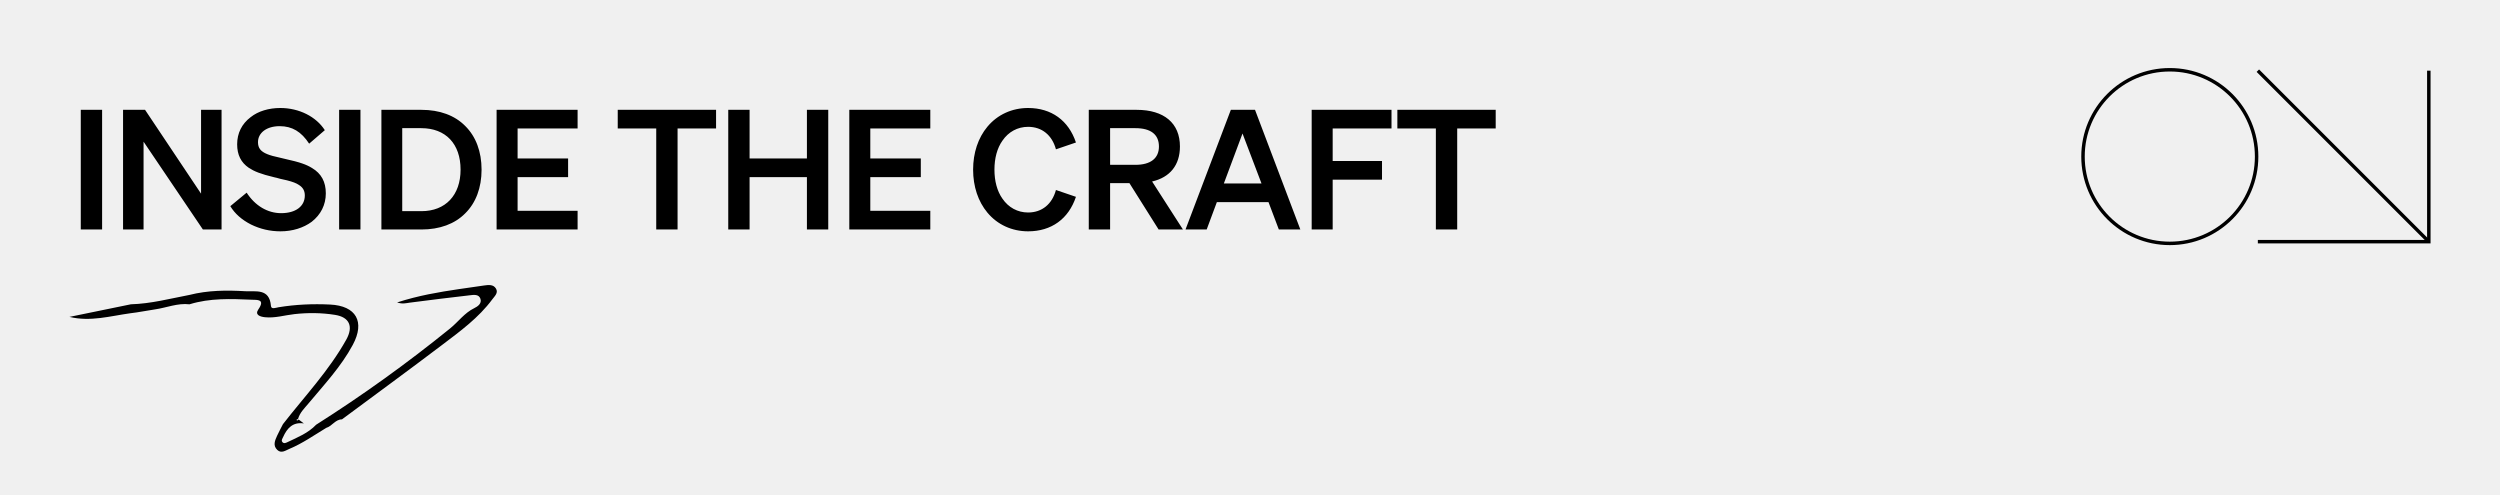
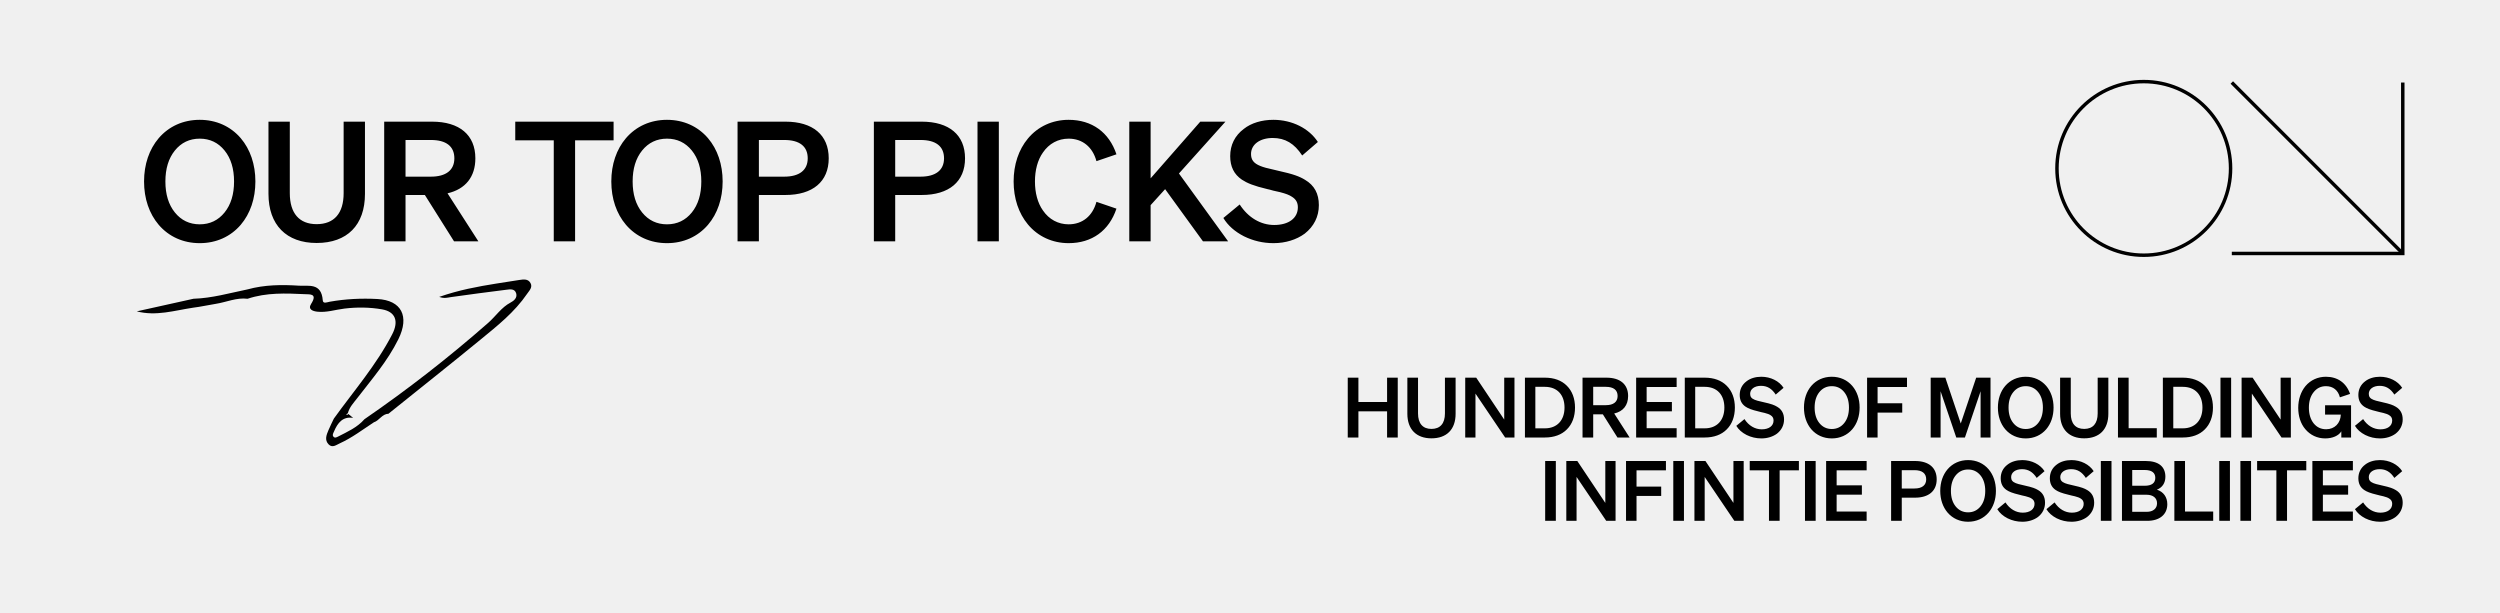
- <svg xmlns="http://www.w3.org/2000/svg" width="1440" height="285" viewBox="0 0 1440 285" fill="none">
-   <path d="M46.528 63.262H58.816V132.19H46.528V63.262ZM115.809 63.262H127.617V132.19H116.865L82.689 81.598V132.19H70.88V63.262H83.552L115.809 111.55V63.262ZM161.559 133.246C155.511 133.246 149.847 131.902 144.567 129.31C139.287 126.622 135.255 123.07 132.663 118.75L142.071 110.974C146.967 118.558 154.167 122.782 161.943 122.782C170.295 122.782 175.575 118.846 175.575 112.606C175.575 109.918 174.519 107.998 172.215 106.558C170.679 105.502 168.663 104.734 165.303 103.87L161.463 103.006C159.831 102.526 158.679 102.238 158.103 102.142C150.039 100.222 146.391 98.686 143.319 96.67C138.807 93.598 136.599 89.182 136.599 83.134C136.599 76.702 139.287 71.326 144.375 67.486C148.695 64.03 154.839 62.206 161.463 62.206C172.311 62.206 182.103 67.198 187.095 74.974L178.071 82.75C173.559 75.838 168.279 72.67 161.079 72.67C153.687 72.67 148.599 76.414 148.599 81.886C148.599 85.246 150.135 87.262 153.975 88.798C155.607 89.47 157.527 90.046 163.191 91.294C168.375 92.446 172.023 93.406 174.135 94.174C176.343 94.942 178.167 95.806 179.703 96.766C185.079 99.934 187.671 104.734 187.671 111.358C187.671 117.982 184.791 123.646 179.511 127.774C174.807 131.23 168.471 133.246 161.559 133.246ZM195.335 63.262H207.623V132.19H195.335V63.262ZM242.728 132.19H219.688V63.262H242.728C253.192 63.262 261.928 66.43 267.976 72.574C274.12 78.622 277.384 87.358 277.384 97.726C277.384 108.094 274.12 116.83 267.976 122.878C261.928 129.022 253.192 132.19 242.728 132.19ZM231.688 73.822V121.63H242.728C256.648 121.63 265.288 112.414 265.288 97.726C265.288 82.846 256.744 73.822 242.632 73.822H231.688ZM286.04 132.19V63.262H332.696V74.014H298.136V91.294H327.224V102.046H298.136V121.438H332.696V132.19H286.04ZM412.454 63.262V74.014H390.278V132.19H377.99V74.014H355.814V63.262H412.454ZM464.785 91.294V63.262H477.073V132.19H464.785V102.046H431.761V132.19H419.473V63.262H431.761V91.294H464.785ZM489.2 132.19V63.262H535.856V74.014H501.296V91.294H530.384V102.046H501.296V121.438H535.856V132.19H489.2ZM577.406 81.022C574.334 85.342 572.798 91.198 572.798 97.726C572.798 104.254 574.334 110.11 577.406 114.43C580.862 119.518 586.142 122.398 592.19 122.398C600.158 122.398 606.014 117.598 608.222 109.438L619.742 113.374C615.518 126.046 605.63 133.246 592.19 133.246C582.878 133.246 574.526 129.406 568.766 122.494C563.39 116.062 560.51 107.422 560.51 97.726C560.51 88.03 563.39 79.39 568.766 72.958C574.526 66.046 582.878 62.206 592.19 62.206C605.63 62.206 615.518 69.406 619.742 82.078L608.222 86.014C606.014 77.854 600.158 73.054 592.19 73.054C586.142 73.054 580.862 75.934 577.406 81.022ZM650.557 105.502H639.421V132.19H627.133V63.262H654.685C670.525 63.262 679.645 70.942 679.645 84.382C679.645 95.038 673.981 102.142 663.613 104.542L681.373 132.19H667.357L650.557 105.502ZM639.421 73.822V94.942H654.013C662.749 94.942 667.549 91.198 667.549 84.382C667.549 77.47 662.845 73.822 654.013 73.822H639.421ZM682.855 132.19L708.967 63.262H722.887L748.999 132.19H736.615L730.663 116.446H700.903L695.047 132.19H682.855ZM726.631 105.694L715.687 76.894L704.935 105.694H726.631ZM767.621 103.486V132.19H755.525V63.262H801.51V74.014H767.621V92.734H796.037V103.486H767.621ZM861.524 63.262V74.014H839.348V132.19H827.06V74.014H804.884V63.262H861.524Z" fill="black" />
-   <path d="M1299.81 90.19C1299.81 62.576 1277.42 40.19 1249.81 40.19C1222.2 40.19 1199.81 62.576 1199.81 90.19C1199.81 117.804 1222.2 140.19 1249.81 140.19C1277.42 140.19 1299.81 117.804 1299.81 90.19Z" stroke="black" stroke-width="2" stroke-miterlimit="10" />
-   <g clip-path="url(#clip0_6926_2477)">
-     <path d="M1399 139.19L1300.52 40.71" stroke="black" stroke-width="2" stroke-miterlimit="10" />
-     <path d="M1399 40.71V139.19H1300.52" stroke="black" stroke-width="2" stroke-miterlimit="10" />
+ <svg xmlns="http://www.w3.org/2000/svg" width="1440" height="353" viewBox="0 0 1440 353" fill="none">
+   <path d="M91.424 129.496C85.952 123.064 82.976 114.424 82.976 104.536C82.976 94.648 85.952 86.008 91.424 79.576C97.28 72.76 105.536 69.016 115.04 69.016C124.544 69.016 132.8 72.76 138.656 79.576C144.128 86.008 147.104 94.648 147.104 104.536C147.104 114.424 144.128 123.064 138.656 129.496C132.8 136.312 124.544 140.056 115.04 140.056C105.536 140.056 97.28 136.312 91.424 129.496ZM115.04 129.208C120.896 129.208 125.696 126.904 129.344 122.392C132.992 117.88 134.816 111.928 134.816 104.536C134.816 97.144 132.992 91.192 129.344 86.68C125.696 82.168 120.896 79.864 115.04 79.864C109.184 79.864 104.384 82.168 100.736 86.68C97.088 91.192 95.264 97.144 95.264 104.536C95.264 111.928 97.088 117.88 100.736 122.392C104.384 126.904 109.184 129.208 115.04 129.208ZM182.381 139.96C165.005 139.96 154.637 129.592 154.637 111.64V70.072H166.925V111.256C166.925 122.872 172.397 129.112 182.381 129.112C192.461 129.112 197.933 122.872 197.933 111.256V70.072H210.221V111.64C210.221 129.688 199.949 139.96 182.381 139.96ZM244.72 112.312H233.584V139H221.296V70.072H248.848C264.688 70.072 273.808 77.752 273.808 91.192C273.808 101.848 268.144 108.952 257.776 111.352L275.536 139H261.52L244.72 112.312ZM233.584 80.632V101.752H248.176C256.912 101.752 261.712 98.008 261.712 91.192C261.712 84.28 257.008 80.632 248.176 80.632H233.584ZM353.428 70.072V80.824H331.252V139H318.964V80.824H296.788V70.072H353.428ZM360.562 129.496C355.09 123.064 352.114 114.424 352.114 104.536C352.114 94.648 355.09 86.008 360.562 79.576C366.418 72.76 374.674 69.016 384.178 69.016C393.682 69.016 401.938 72.76 407.794 79.576C413.266 86.008 416.242 94.648 416.242 104.536C416.242 114.424 413.266 123.064 407.794 129.496C401.938 136.312 393.682 140.056 384.178 140.056C374.674 140.056 366.418 136.312 360.562 129.496ZM384.178 129.208C390.034 129.208 394.834 126.904 398.482 122.392C402.13 117.88 403.954 111.928 403.954 104.536C403.954 97.144 402.13 91.192 398.482 86.68C394.834 82.168 390.034 79.864 384.178 79.864C378.322 79.864 373.522 82.168 369.874 86.68C366.226 91.192 364.402 97.144 364.402 104.536C364.402 111.928 366.226 117.88 369.874 122.392C373.522 126.904 378.322 129.208 384.178 129.208ZM452.382 112.312H437.118V139H424.83V70.072H452.382C468.222 70.072 477.342 77.752 477.342 91.192C477.342 104.632 468.126 112.312 452.382 112.312ZM437.118 80.632V101.752H451.71C460.446 101.752 465.246 98.008 465.246 91.192C465.246 84.28 460.542 80.632 451.71 80.632H437.118ZM530.9 112.312H515.636V139H503.348V70.072H530.9C546.74 70.072 555.86 77.752 555.86 91.192C555.86 104.632 546.644 112.312 530.9 112.312ZM515.636 80.632V101.752H530.228C538.964 101.752 543.764 98.008 543.764 91.192C543.764 84.28 539.06 80.632 530.228 80.632H515.636ZM563.044 70.072H575.332V139H563.044V70.072ZM600.741 87.832C597.669 92.152 596.133 98.008 596.133 104.536C596.133 111.064 597.669 116.92 600.741 121.24C604.197 126.328 609.477 129.208 615.525 129.208C623.493 129.208 629.349 124.408 631.557 116.248L643.077 120.184C638.853 132.856 628.965 140.056 615.525 140.056C606.213 140.056 597.861 136.216 592.101 129.304C586.725 122.872 583.845 114.232 583.845 104.536C583.845 94.84 586.725 86.2 592.101 79.768C597.861 72.856 606.213 69.016 615.525 69.016C628.965 69.016 638.853 76.216 643.077 88.888L631.557 92.824C629.349 84.664 623.493 79.864 615.525 79.864C609.477 79.864 604.197 82.744 600.741 87.832ZM650.468 70.072H662.756V102.712L691.364 70.072H705.86L679.076 99.928L707.396 139H692.9L671.108 108.952L662.756 118.168V139H650.468V70.072ZM733.552 140.056C727.504 140.056 721.84 138.712 716.56 136.12C711.28 133.432 707.248 129.88 704.656 125.56L714.064 117.784C718.96 125.368 726.16 129.592 733.936 129.592C742.288 129.592 747.568 125.656 747.568 119.416C747.568 116.728 746.512 114.808 744.208 113.368C742.672 112.312 740.656 111.544 737.296 110.68L733.456 109.816C731.824 109.336 730.672 109.048 730.096 108.952C722.032 107.032 718.384 105.496 715.312 103.48C710.8 100.408 708.592 95.992 708.592 89.944C708.592 83.512 711.28 78.136 716.368 74.296C720.688 70.84 726.832 69.016 733.456 69.016C744.304 69.016 754.096 74.008 759.088 81.784L750.064 89.56C745.552 82.648 740.272 79.48 733.072 79.48C725.68 79.48 720.592 83.224 720.592 88.696C720.592 92.056 722.128 94.072 725.968 95.608C727.6 96.28 729.52 96.856 735.184 98.104C740.368 99.256 744.016 100.216 746.128 100.984C748.336 101.752 750.16 102.616 751.696 103.576C757.072 106.744 759.664 111.544 759.664 118.168C759.664 124.792 756.784 130.456 751.504 134.584C746.8 138.04 740.464 140.056 733.552 140.056Z" fill="black" />
+   <path d="M1284.81 97C1284.81 69.386 1262.42 47 1234.81 47C1207.2 47 1184.81 69.386 1184.81 97C1184.81 124.614 1207.2 147 1234.81 147C1262.42 147 1284.81 124.614 1284.81 97Z" stroke="black" stroke-width="2" stroke-miterlimit="10" />
+   <g clip-path="url(#clip0_6889_2937)">
+     <path d="M1384 146L1285.52 47.52" stroke="black" stroke-width="2" stroke-miterlimit="10" />
+     <path d="M1384 47.52V146H1285.52" stroke="black" stroke-width="2" stroke-miterlimit="10" />
  </g>
-   <path d="M196.987 241.551C193.106 241.57 191.314 245.451 187.951 246.433C180.959 250.651 174.271 255.391 166.689 258.555C164.443 259.492 162.046 261.367 159.713 259.15C157.067 256.641 158.365 253.712 159.6 251.007C160.635 248.737 161.846 246.545 162.979 244.314C175.428 228.315 189.469 213.523 199.443 195.65C203.627 188.146 201.371 182.707 193.023 181.374C185.251 180.134 177.464 180.061 169.614 180.93C163.95 181.555 158.39 183.337 152.609 182.722C149.939 182.439 146.59 181.438 148.801 178.235C152.951 172.23 148.084 172.772 145.067 172.64C133.008 172.123 120.915 171.63 109.154 175.282C102.31 174.471 95.958 177.244 89.362 178.196C84.632 178.88 79.911 179.895 75.131 180.427C63.527 182.024 52.068 185.446 40 182.531C51.8 180.11 63.6 177.693 75.395 175.272C86.873 174.954 97.93 172.006 109.12 169.877C119.699 167.187 130.523 167.099 141.263 167.744C147.137 168.095 155.226 165.898 156.061 176.175C156.242 178.387 158.844 177.244 160.406 176.985C170.258 175.369 180.178 174.935 190.128 175.418C205.15 176.146 210.354 185.309 203.222 198.613C196.479 211.194 186.715 221.554 177.659 232.416C175.36 235.175 172.714 237.655 171.693 241.258C171.371 241.453 171.049 241.648 170.727 241.843C171.298 242.639 171.615 241.887 172.011 241.634C173.011 242.39 174.017 243.142 175.028 243.899C168.657 242.937 165.356 246.643 163.037 251.822C162.622 252.745 161.841 253.721 162.71 254.693C163.584 255.665 164.692 255.093 165.6 254.664C171.435 251.886 177.498 249.474 182.087 244.646C208.89 227.646 234.603 209.158 259.272 189.171C263.979 185.358 267.547 180.217 273.206 177.483C275.207 176.517 277.629 174.784 276.726 172.098C275.793 169.33 272.84 169.828 270.623 170.082C259.053 171.395 247.502 172.85 235.956 174.334C233.935 174.593 231.967 175.291 228.73 174.203C241.077 170.204 252.652 168.266 264.276 166.538C269.09 165.82 273.904 165.103 278.732 164.453C281.271 164.111 284.146 163.672 285.675 166.221C287.149 168.681 284.971 170.522 283.6 172.377C275.681 183.088 265.023 190.831 254.595 198.73C235.521 213.176 216.203 227.29 196.987 241.546V241.551Z" fill="black" />
+   <path d="M798.957 231.552V217.536H805.101V252H798.957V236.928H782.445V252H776.301V217.536H782.445V231.552H798.957ZM824.509 252.48C815.821 252.48 810.637 247.296 810.637 238.32V217.536H816.781V238.128C816.781 243.936 819.517 247.056 824.509 247.056C829.549 247.056 832.285 243.936 832.285 238.128V217.536H838.429V238.32C838.429 247.344 833.293 252.48 824.509 252.48ZM866.43 217.536H872.334V252H866.958L849.87 226.704V252H843.966V217.536H850.302L866.43 241.68V217.536ZM889.881 252H878.361V217.536H889.881C895.113 217.536 899.481 219.12 902.505 222.192C905.577 225.216 907.209 229.584 907.209 234.768C907.209 239.952 905.577 244.32 902.505 247.344C899.481 250.416 895.113 252 889.881 252ZM884.361 222.816V246.72H889.881C896.841 246.72 901.161 242.112 901.161 234.768C901.161 227.328 896.889 222.816 889.833 222.816H884.361ZM923.25 238.656H917.682V252H911.538V217.536H925.314C933.234 217.536 937.794 221.376 937.794 228.096C937.794 233.424 934.962 236.976 929.778 238.176L938.658 252H931.65L923.25 238.656ZM917.682 222.816V233.376H924.978C929.346 233.376 931.746 231.504 931.746 228.096C931.746 224.64 929.394 222.816 924.978 222.816H917.682ZM942.417 252V217.536H965.745V222.912H948.465V231.552H963.009V236.928H948.465V246.624H965.745V252H942.417ZM981.957 252H970.437V217.536H981.957C987.189 217.536 991.557 219.12 994.581 222.192C997.653 225.216 999.285 229.584 999.285 234.768C999.285 239.952 997.653 244.32 994.581 247.344C991.557 250.416 987.189 252 981.957 252ZM976.437 222.816V246.72H981.957C988.917 246.72 993.237 242.112 993.237 234.768C993.237 227.328 988.965 222.816 981.909 222.816H976.437ZM1014.56 252.528C1011.53 252.528 1008.7 251.856 1006.06 250.56C1003.42 249.216 1001.41 247.44 1000.11 245.28L1004.81 241.392C1007.26 245.184 1010.86 247.296 1014.75 247.296C1018.93 247.296 1021.57 245.328 1021.57 242.208C1021.57 240.864 1021.04 239.904 1019.89 239.184C1019.12 238.656 1018.11 238.272 1016.43 237.84L1014.51 237.408C1013.69 237.168 1013.12 237.024 1012.83 236.976C1008.8 236.016 1006.97 235.248 1005.44 234.24C1003.18 232.704 1002.08 230.496 1002.08 227.472C1002.08 224.256 1003.42 221.568 1005.97 219.648C1008.13 217.92 1011.2 217.008 1014.51 217.008C1019.93 217.008 1024.83 219.504 1027.33 223.392L1022.81 227.28C1020.56 223.824 1017.92 222.24 1014.32 222.24C1010.62 222.24 1008.08 224.112 1008.08 226.848C1008.08 228.528 1008.85 229.536 1010.77 230.304C1011.58 230.64 1012.54 230.928 1015.37 231.552C1017.97 232.128 1019.79 232.608 1020.85 232.992C1021.95 233.376 1022.86 233.808 1023.63 234.288C1026.32 235.872 1027.61 238.272 1027.61 241.584C1027.61 244.896 1026.17 247.728 1023.53 249.792C1021.18 251.52 1018.01 252.528 1014.56 252.528ZM1043.3 247.248C1040.57 244.032 1039.08 239.712 1039.08 234.768C1039.08 229.824 1040.57 225.504 1043.3 222.288C1046.23 218.88 1050.36 217.008 1055.11 217.008C1059.86 217.008 1063.99 218.88 1066.92 222.288C1069.66 225.504 1071.14 229.824 1071.14 234.768C1071.14 239.712 1069.66 244.032 1066.92 247.248C1063.99 250.656 1059.86 252.528 1055.11 252.528C1050.36 252.528 1046.23 250.656 1043.3 247.248ZM1055.11 247.104C1058.04 247.104 1060.44 245.952 1062.26 243.696C1064.09 241.44 1065 238.464 1065 234.768C1065 231.072 1064.09 228.096 1062.26 225.84C1060.44 223.584 1058.04 222.432 1055.11 222.432C1052.18 222.432 1049.78 223.584 1047.96 225.84C1046.14 228.096 1045.22 231.072 1045.22 234.768C1045.22 238.464 1046.14 241.44 1047.96 243.696C1049.78 245.952 1052.18 247.104 1055.11 247.104ZM1081.49 237.648V252H1075.44V217.536H1098.43V222.912H1081.49V232.272H1095.69V237.648H1081.49ZM1140.82 225.36L1131.8 252H1126.81L1117.78 225.36V252H1112.07V217.536H1120.52L1129.4 243.936L1138.28 217.536H1146.54V252H1140.82V225.36ZM1155.01 247.248C1152.27 244.032 1150.79 239.712 1150.79 234.768C1150.79 229.824 1152.27 225.504 1155.01 222.288C1157.94 218.88 1162.07 217.008 1166.82 217.008C1171.57 217.008 1175.7 218.88 1178.63 222.288C1181.36 225.504 1182.85 229.824 1182.85 234.768C1182.85 239.712 1181.36 244.032 1178.63 247.248C1175.7 250.656 1171.57 252.528 1166.82 252.528C1162.07 252.528 1157.94 250.656 1155.01 247.248ZM1166.82 247.104C1169.75 247.104 1172.15 245.952 1173.97 243.696C1175.79 241.44 1176.71 238.464 1176.71 234.768C1176.71 231.072 1175.79 228.096 1173.97 225.84C1172.15 223.584 1169.75 222.432 1166.82 222.432C1163.89 222.432 1161.49 223.584 1159.67 225.84C1157.84 228.096 1156.93 231.072 1156.93 234.768C1156.93 238.464 1157.84 241.44 1159.67 243.696C1161.49 245.952 1163.89 247.104 1166.82 247.104ZM1200.49 252.48C1191.8 252.48 1186.62 247.296 1186.62 238.32V217.536H1192.76V238.128C1192.76 243.936 1195.5 247.056 1200.49 247.056C1205.53 247.056 1208.26 243.936 1208.26 238.128V217.536H1214.41V238.32C1214.41 247.344 1209.27 252.48 1200.49 252.48ZM1242.31 252H1219.95V217.536H1226.09V246.624H1242.31V252ZM1257.33 252H1245.81V217.536H1257.33C1262.56 217.536 1266.93 219.12 1269.95 222.192C1273.02 225.216 1274.66 229.584 1274.66 234.768C1274.66 239.952 1273.02 244.32 1269.95 247.344C1266.93 250.416 1262.56 252 1257.33 252ZM1251.81 222.816V246.72H1257.33C1264.29 246.72 1268.61 242.112 1268.61 234.768C1268.61 227.328 1264.34 222.816 1257.28 222.816H1251.81ZM1278.99 217.536H1285.13V252H1278.99V217.536ZM1313.63 217.536H1319.53V252H1314.15L1297.07 226.704V252H1291.16V217.536H1297.5L1313.63 241.68V217.536ZM1354.21 252H1348.6V248.448C1347.11 250.944 1343.56 252.528 1339.33 252.528C1334.72 252.528 1330.69 250.608 1327.81 247.152C1325.17 244.032 1323.78 239.712 1323.78 234.912C1323.78 230.064 1325.27 225.648 1327.96 222.384C1330.88 218.928 1335.06 217.008 1339.72 217.008C1346.48 217.008 1351.48 220.56 1353.64 226.896L1347.78 228.864C1346.77 224.784 1343.84 222.432 1339.76 222.432C1336.84 222.432 1334.48 223.584 1332.66 225.888C1330.84 228.144 1329.92 231.12 1329.92 234.816C1329.92 238.512 1330.84 241.536 1332.66 243.84C1334.48 246.096 1336.88 247.248 1339.86 247.248C1344.71 247.248 1348.12 243.84 1348.31 238.8H1339.24V233.424H1354.21V252ZM1370.9 252.528C1367.87 252.528 1365.04 251.856 1362.4 250.56C1359.76 249.216 1357.74 247.44 1356.45 245.28L1361.15 241.392C1363.6 245.184 1367.2 247.296 1371.09 247.296C1375.26 247.296 1377.9 245.328 1377.9 242.208C1377.9 240.864 1377.38 239.904 1376.22 239.184C1375.46 238.656 1374.45 238.272 1372.77 237.84L1370.85 237.408C1370.03 237.168 1369.46 237.024 1369.17 236.976C1365.14 236.016 1363.31 235.248 1361.78 234.24C1359.52 232.704 1358.42 230.496 1358.42 227.472C1358.42 224.256 1359.76 221.568 1362.3 219.648C1364.46 217.92 1367.54 217.008 1370.85 217.008C1376.27 217.008 1381.17 219.504 1383.66 223.392L1379.15 227.28C1376.9 223.824 1374.26 222.24 1370.66 222.24C1366.96 222.24 1364.42 224.112 1364.42 226.848C1364.42 228.528 1365.18 229.536 1367.1 230.304C1367.92 230.64 1368.88 230.928 1371.71 231.552C1374.3 232.128 1376.13 232.608 1377.18 232.992C1378.29 233.376 1379.2 233.808 1379.97 234.288C1382.66 235.872 1383.95 238.272 1383.95 241.584C1383.95 244.896 1382.51 247.728 1379.87 249.792C1377.52 251.52 1374.35 252.528 1370.9 252.528ZM890.02 265.536H896.164V300H890.02V265.536ZM924.66 265.536H930.564V300H925.188L908.1 274.704V300H902.196V265.536H908.532L924.66 289.68V265.536ZM942.639 285.648V300H936.591V265.536H959.583V270.912H942.639V280.272H956.847V285.648H942.639ZM963.815 265.536H969.959V300H963.815V265.536ZM998.455 265.536H1004.36V300H998.983L981.895 274.704V300H975.991V265.536H982.327L998.455 289.68V265.536ZM1036.16 265.536V270.912H1025.07V300H1018.93V270.912H1007.84V265.536H1036.16ZM1039.67 265.536H1045.82V300H1039.67V265.536ZM1051.85 300V265.536H1075.18V270.912H1057.9V279.552H1072.44V284.928H1057.9V294.624H1075.18V300H1051.85ZM1103.05 286.656H1095.42V300H1089.28V265.536H1103.05C1110.97 265.536 1115.53 269.376 1115.53 276.096C1115.53 282.816 1110.93 286.656 1103.05 286.656ZM1095.42 270.816V281.376H1102.72C1107.09 281.376 1109.49 279.504 1109.49 276.096C1109.49 272.64 1107.13 270.816 1102.72 270.816H1095.42ZM1121.81 295.248C1119.07 292.032 1117.58 287.712 1117.58 282.768C1117.58 277.824 1119.07 273.504 1121.81 270.288C1124.74 266.88 1128.86 265.008 1133.62 265.008C1138.37 265.008 1142.5 266.88 1145.42 270.288C1148.16 273.504 1149.65 277.824 1149.65 282.768C1149.65 287.712 1148.16 292.032 1145.42 295.248C1142.5 298.656 1138.37 300.528 1133.62 300.528C1128.86 300.528 1124.74 298.656 1121.81 295.248ZM1133.62 295.104C1136.54 295.104 1138.94 293.952 1140.77 291.696C1142.59 289.44 1143.5 286.464 1143.5 282.768C1143.5 279.072 1142.59 276.096 1140.77 273.84C1138.94 271.584 1136.54 270.432 1133.62 270.432C1130.69 270.432 1128.29 271.584 1126.46 273.84C1124.64 276.096 1123.73 279.072 1123.73 282.768C1123.73 286.464 1124.64 289.44 1126.46 291.696C1128.29 293.952 1130.69 295.104 1133.62 295.104ZM1164.89 300.528C1161.86 300.528 1159.03 299.856 1156.39 298.56C1153.75 297.216 1151.74 295.44 1150.44 293.28L1155.14 289.392C1157.59 293.184 1161.19 295.296 1165.08 295.296C1169.26 295.296 1171.9 293.328 1171.9 290.208C1171.9 288.864 1171.37 287.904 1170.22 287.184C1169.45 286.656 1168.44 286.272 1166.76 285.84L1164.84 285.408C1164.02 285.168 1163.45 285.024 1163.16 284.976C1159.13 284.016 1157.3 283.248 1155.77 282.24C1153.51 280.704 1152.41 278.496 1152.41 275.472C1152.41 272.256 1153.75 269.568 1156.3 267.648C1158.46 265.92 1161.53 265.008 1164.84 265.008C1170.26 265.008 1175.16 267.504 1177.66 271.392L1173.14 275.28C1170.89 271.824 1168.25 270.24 1164.65 270.24C1160.95 270.24 1158.41 272.112 1158.41 274.848C1158.41 276.528 1159.18 277.536 1161.1 278.304C1161.91 278.64 1162.87 278.928 1165.7 279.552C1168.3 280.128 1170.12 280.608 1171.18 280.992C1172.28 281.376 1173.19 281.808 1173.96 282.288C1176.65 283.872 1177.94 286.272 1177.94 289.584C1177.94 292.896 1176.5 295.728 1173.86 297.792C1171.51 299.52 1168.34 300.528 1164.89 300.528ZM1193.19 300.528C1190.16 300.528 1187.33 299.856 1184.69 298.56C1182.05 297.216 1180.04 295.44 1178.74 293.28L1183.44 289.392C1185.89 293.184 1189.49 295.296 1193.38 295.296C1197.56 295.296 1200.2 293.328 1200.2 290.208C1200.2 288.864 1199.67 287.904 1198.52 287.184C1197.75 286.656 1196.74 286.272 1195.06 285.84L1193.14 285.408C1192.32 285.168 1191.75 285.024 1191.46 284.976C1187.43 284.016 1185.6 283.248 1184.07 282.24C1181.81 280.704 1180.71 278.496 1180.71 275.472C1180.71 272.256 1182.05 269.568 1184.6 267.648C1186.76 265.92 1189.83 265.008 1193.14 265.008C1198.56 265.008 1203.46 267.504 1205.96 271.392L1201.44 275.28C1199.19 271.824 1196.55 270.24 1192.95 270.24C1189.25 270.24 1186.71 272.112 1186.71 274.848C1186.71 276.528 1187.48 277.536 1189.4 278.304C1190.21 278.64 1191.17 278.928 1194 279.552C1196.6 280.128 1198.42 280.608 1199.48 280.992C1200.58 281.376 1201.49 281.808 1202.26 282.288C1204.95 283.872 1206.24 286.272 1206.24 289.584C1206.24 292.896 1204.8 295.728 1202.16 297.792C1199.81 299.52 1196.64 300.528 1193.19 300.528ZM1210.08 265.536H1216.22V300H1210.08V265.536ZM1236.8 300H1222.25V265.536H1235.93C1243.28 265.536 1247.26 268.704 1247.26 274.608C1247.26 278.208 1245.49 280.848 1242.37 282.048C1246.16 283.248 1248.37 286.368 1248.37 290.4C1248.37 296.352 1243.95 300 1236.8 300ZM1228.16 270.72V279.792H1235.36C1239.34 279.792 1241.45 278.256 1241.45 275.232C1241.45 272.304 1239.39 270.72 1235.36 270.72H1228.16ZM1236.46 284.976H1228.16V294.816H1236.46C1240.16 294.816 1242.46 292.944 1242.46 289.872C1242.46 286.848 1240.16 284.976 1236.46 284.976ZM1274.8 300H1252.43V265.536H1258.57V294.624H1274.8V300ZM1278.29 265.536H1284.44V300H1278.29V265.536ZM1290.47 265.536H1296.61V300H1290.47V265.536ZM1328.42 265.536V270.912H1317.33V300H1311.19V270.912H1300.1V265.536H1328.42ZM1331.93 300V265.536H1355.26V270.912H1337.98V279.552H1352.52V284.928H1337.98V294.624H1355.26V300H1331.93ZM1370.9 300.528C1367.87 300.528 1365.04 299.856 1362.4 298.56C1359.76 297.216 1357.74 295.44 1356.45 293.28L1361.15 289.392C1363.6 293.184 1367.2 295.296 1371.09 295.296C1375.26 295.296 1377.9 293.328 1377.9 290.208C1377.9 288.864 1377.38 287.904 1376.22 287.184C1375.46 286.656 1374.45 286.272 1372.77 285.84L1370.85 285.408C1370.03 285.168 1369.46 285.024 1369.17 284.976C1365.14 284.016 1363.31 283.248 1361.78 282.24C1359.52 280.704 1358.42 278.496 1358.42 275.472C1358.42 272.256 1359.76 269.568 1362.3 267.648C1364.46 265.92 1367.54 265.008 1370.85 265.008C1376.27 265.008 1381.17 267.504 1383.66 271.392L1379.15 275.28C1376.9 271.824 1374.26 270.24 1370.66 270.24C1366.96 270.24 1364.42 272.112 1364.42 274.848C1364.42 276.528 1365.18 277.536 1367.1 278.304C1367.92 278.64 1368.88 278.928 1371.71 279.552C1374.3 280.128 1376.13 280.608 1377.18 280.992C1378.29 281.376 1379.2 281.808 1379.97 282.288C1382.66 283.872 1383.95 286.272 1383.95 289.584C1383.95 292.896 1382.51 295.728 1379.87 297.792C1377.52 299.52 1374.35 300.528 1370.9 300.528Z" fill="black" />
+   <path d="M223.691 238.361C220.108 238.38 218.454 242.261 215.349 243.243C208.895 247.461 202.721 252.201 195.722 255.365C193.649 256.302 191.436 258.177 189.282 255.96C186.839 253.451 188.038 250.522 189.178 247.817C190.134 245.547 191.251 243.355 192.297 241.124C203.789 225.125 216.751 210.333 225.958 192.459C229.82 184.956 227.738 179.517 220.032 178.184C212.857 176.944 205.668 176.871 198.422 177.74C193.194 178.365 188.061 180.147 182.725 179.532C180.259 179.249 177.168 178.248 179.209 175.045C183.04 169.04 178.547 169.582 175.762 169.45C164.63 168.933 153.467 168.44 142.61 172.092C136.291 171.281 130.428 174.054 124.339 175.006C119.972 175.69 115.614 176.705 111.202 177.237C100.49 178.834 89.912 182.256 78.772 179.341C89.664 176.92 100.557 174.503 111.446 172.082C122.041 171.764 132.249 168.816 142.578 166.687C152.344 163.997 162.336 163.909 172.251 164.554C177.672 164.905 185.14 162.708 185.911 172.985C186.078 175.197 188.48 174.054 189.922 173.795C199.016 172.179 208.174 171.745 217.359 172.228C231.226 172.956 236.031 182.119 229.446 195.423C223.222 208.004 214.209 218.364 205.849 229.226C203.726 231.985 201.283 234.465 200.341 238.068C200.044 238.263 199.747 238.458 199.449 238.653C199.976 239.449 200.269 238.697 200.634 238.444C201.558 239.2 202.487 239.952 203.42 240.709C197.538 239.747 194.492 243.453 192.351 248.632C191.968 249.555 191.247 250.531 192.049 251.503C192.856 252.475 193.879 251.903 194.717 251.474C200.103 248.696 205.7 246.284 209.936 241.456C234.678 224.456 258.416 205.968 281.188 185.981C285.533 182.168 288.827 177.027 294.051 174.293C295.898 173.327 298.134 171.594 297.3 168.908C296.439 166.14 293.713 166.638 291.667 166.892C280.986 168.205 270.323 169.66 259.664 171.144C257.798 171.403 255.982 172.101 252.994 171.013C264.392 167.014 275.077 165.076 285.808 163.348C290.251 162.63 294.695 161.913 299.152 161.263C301.496 160.921 304.15 160.482 305.561 163.031C306.922 165.491 304.912 167.332 303.646 169.187C296.336 179.898 286.497 187.641 276.871 195.54C259.263 209.986 241.43 224.1 223.691 238.356V238.361Z" fill="black" />
  <defs>
-     <clipPath id="clip0_6926_2477">
-       <rect width="100.19" height="100.19" fill="white" transform="translate(1299.81 40)" />
+     <clipPath id="clip0_6889_2937">
+       <rect width="100.19" height="100.19" fill="white" transform="translate(1284.81 46.81)" />
    </clipPath>
  </defs>
</svg>
